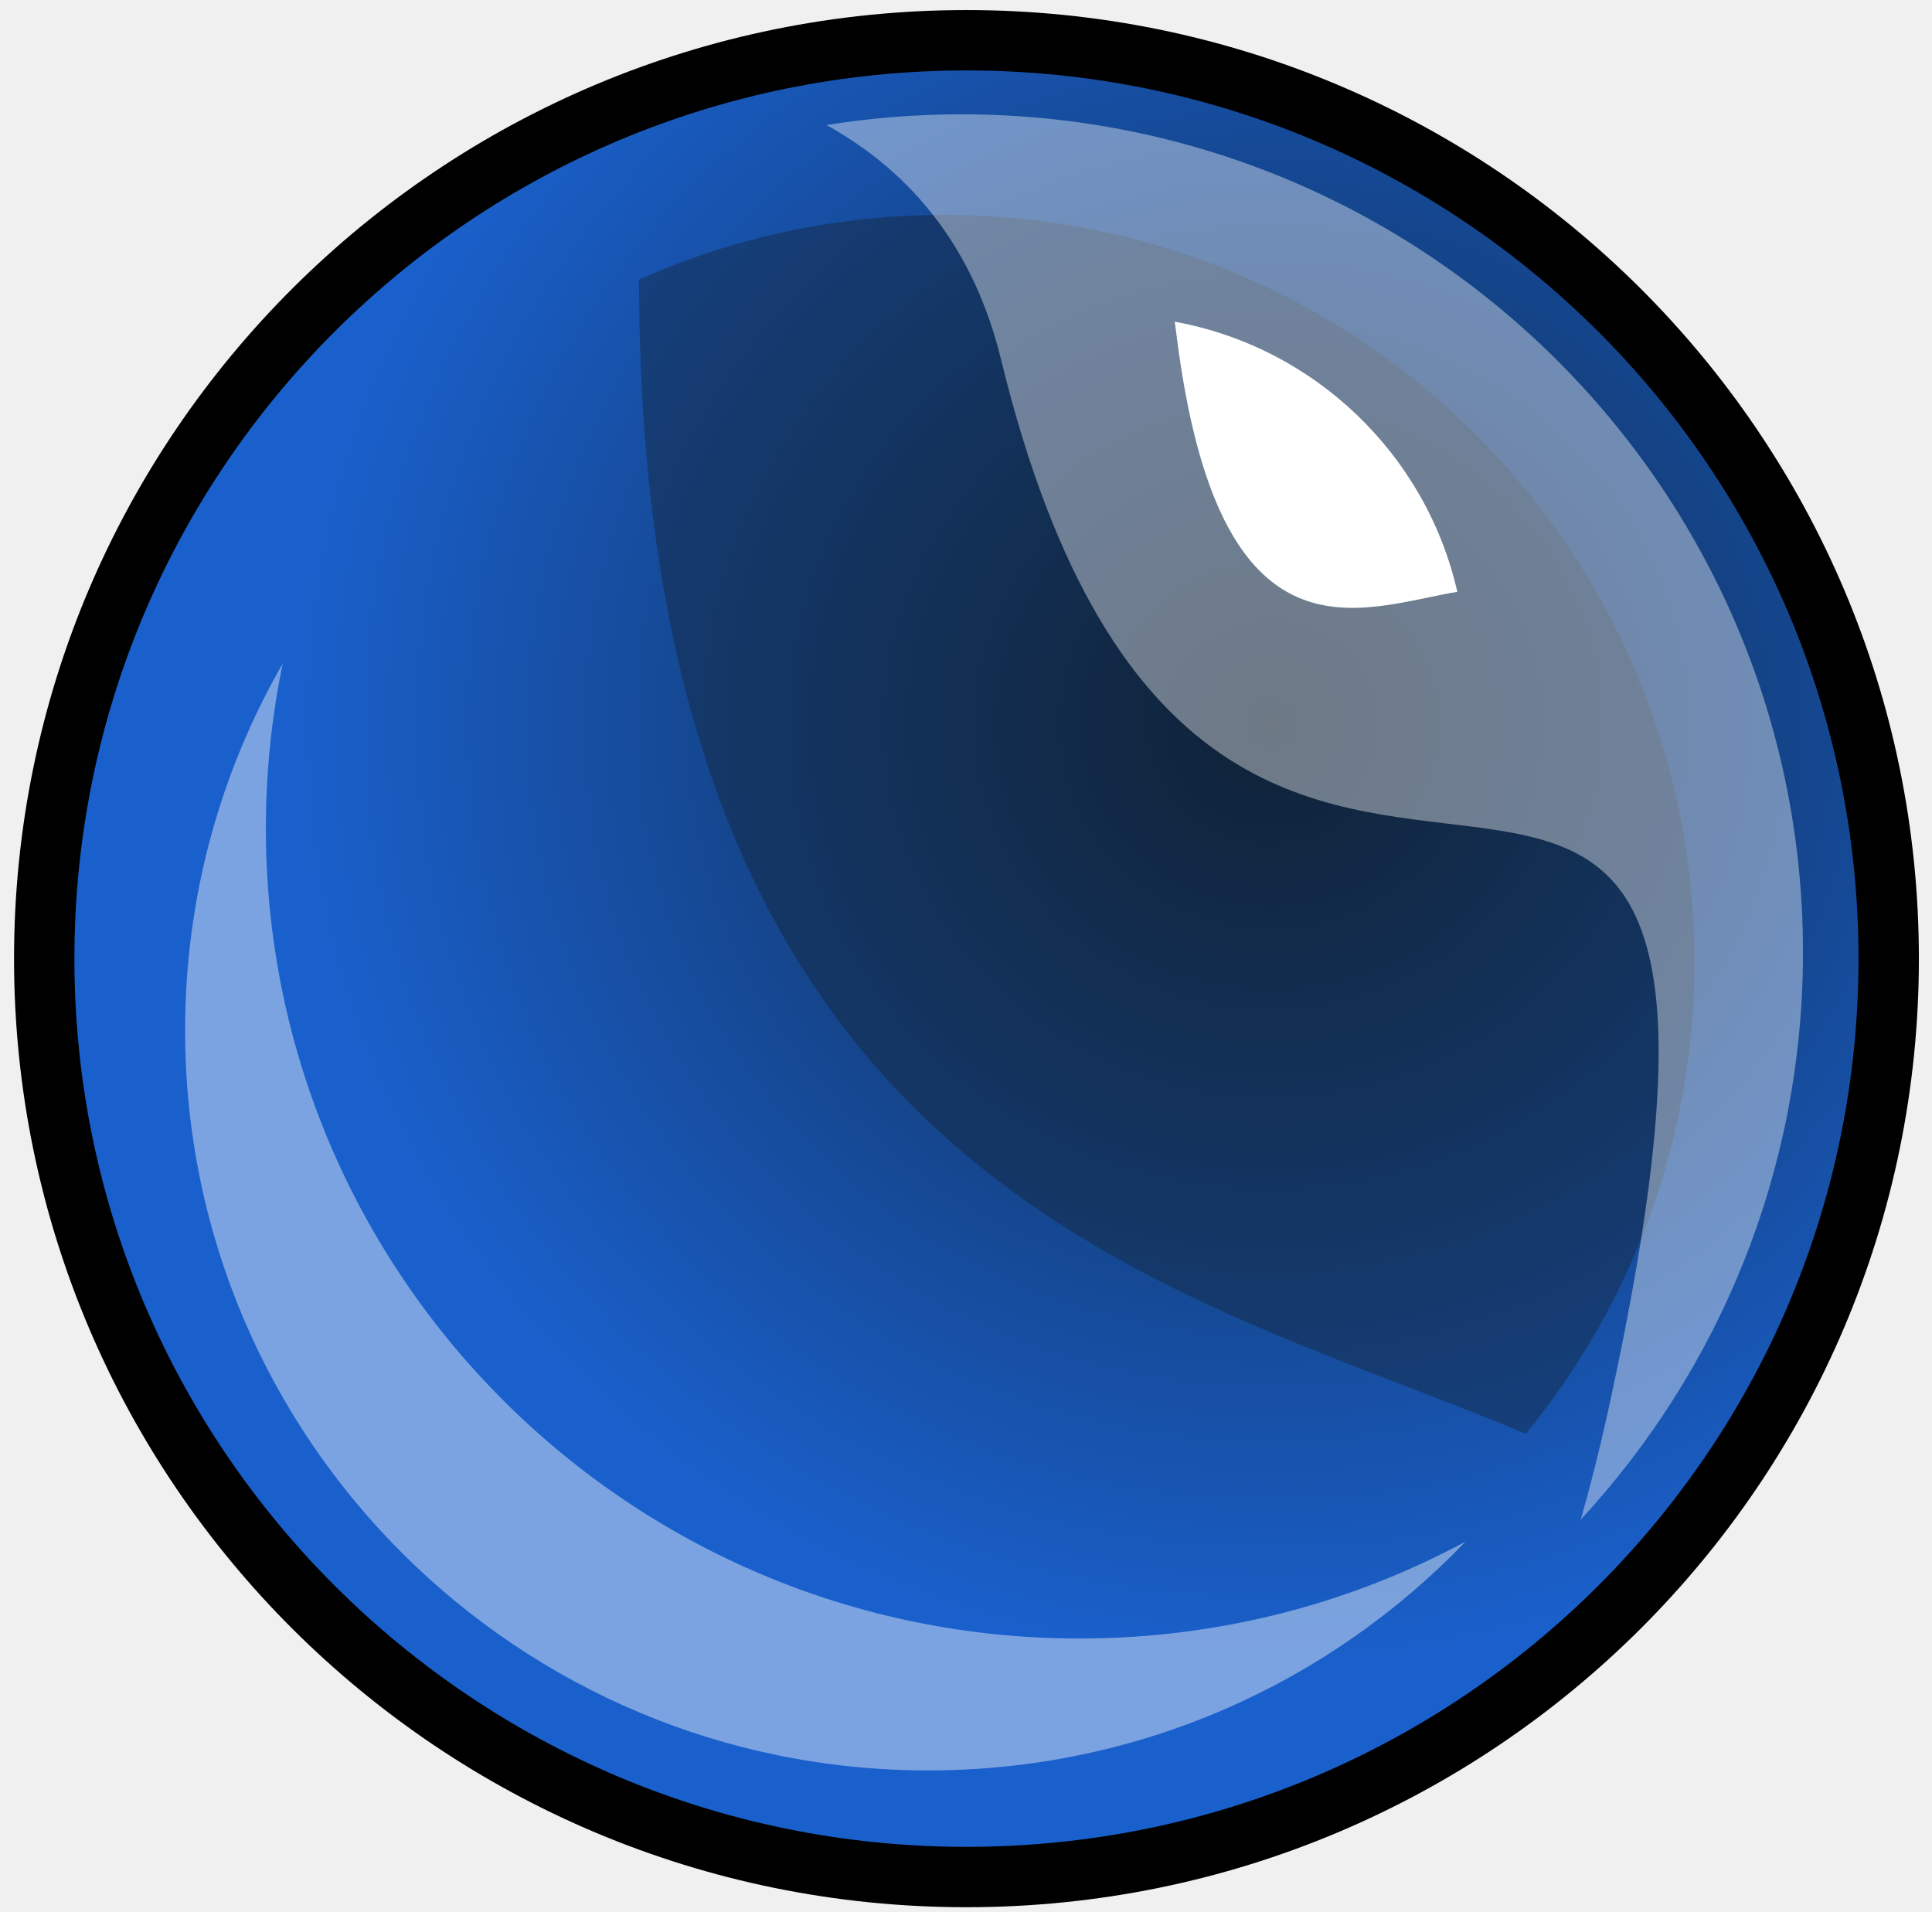
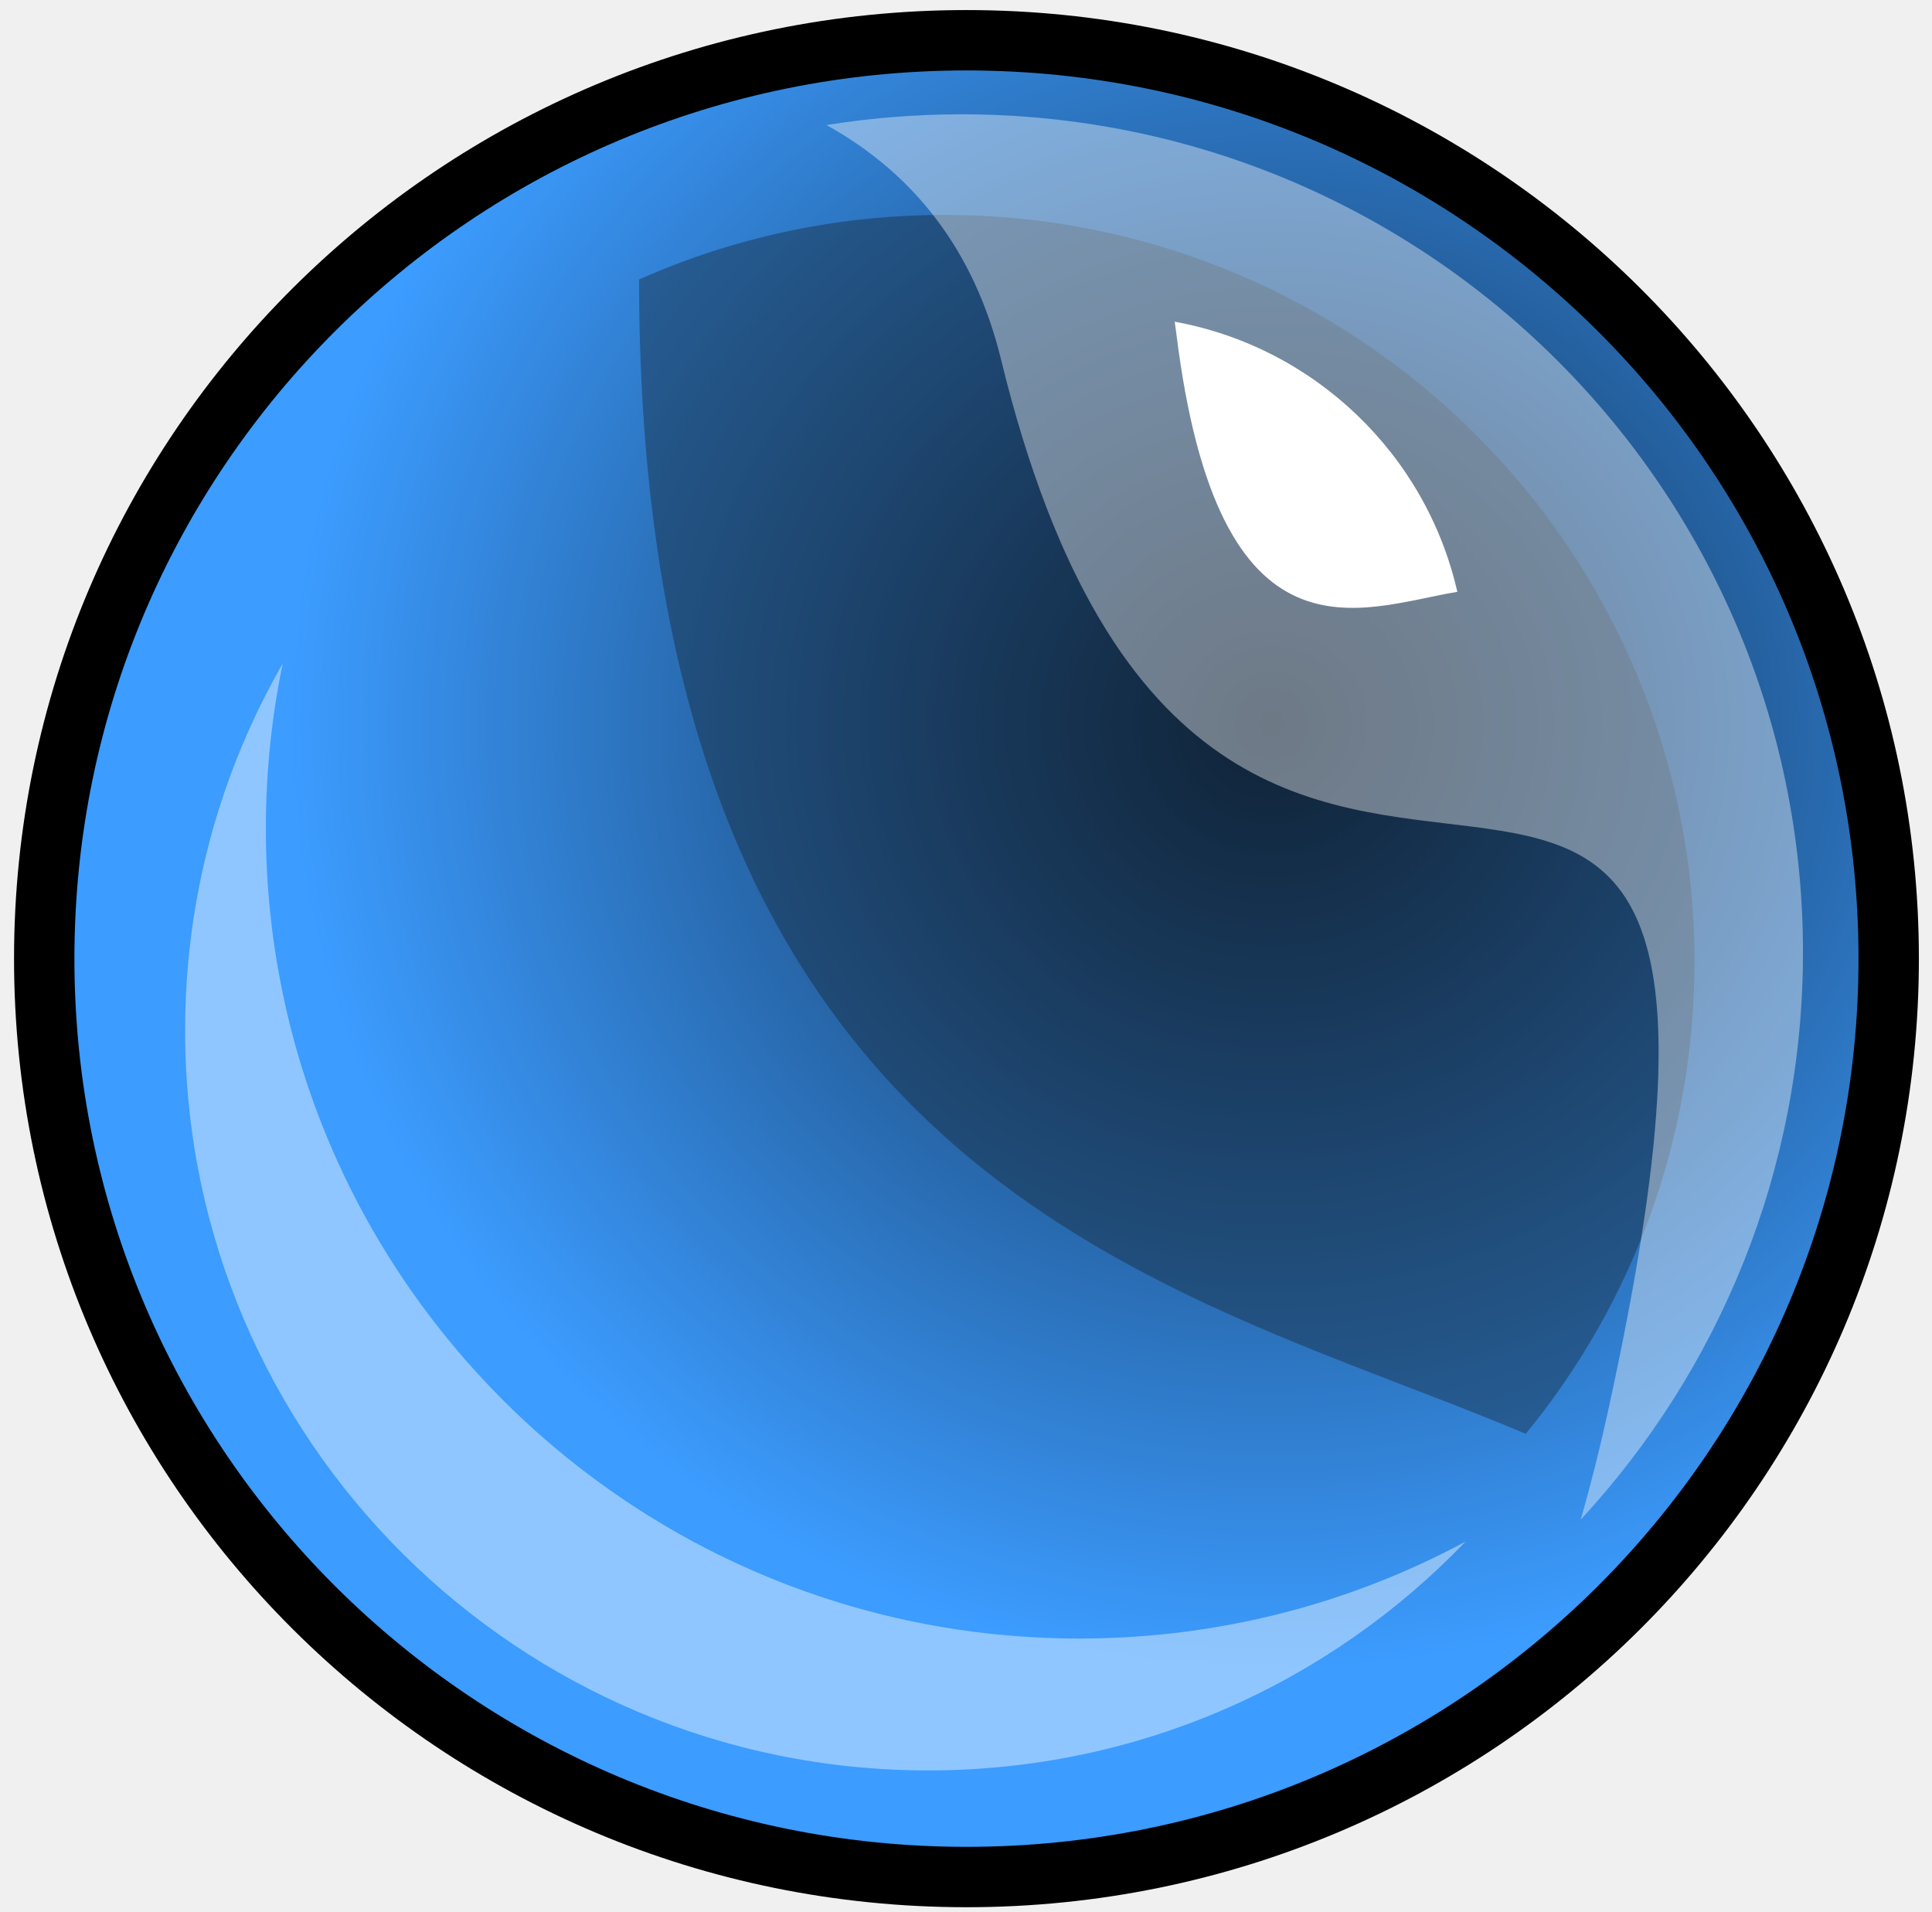
<svg xmlns="http://www.w3.org/2000/svg" width="96px" height="95px" viewBox="0 0 96 95" version="1.1">
  <defs>
    <radialGradient cx="66.253%" cy="36.998%" fx="66.253%" fy="36.998%" r="52.264%" id="radialGradient-1">
      <stop stop-color="#0E2642" offset="0%" />
-       <stop stop-color="#1A60CC" offset="100%" />
+       <stop stop-color="#3C9CFF" offset="100%" />
    </radialGradient>
  </defs>
  <g id="Page-1" stroke="none" stroke-width="1" fill="none" fill-rule="evenodd">
-     <g id="Desktop-HD" transform="translate(-299, -473)">
-       <g id="rare" transform="translate(301.1975, 475)">
+     <g id="Desktop-HD" transform="translate(-299, -894)">
+       <g id="rare" transform="translate(301.1975, 896)">
        <path d="M45.825,91.264 C71.134,91.264 91.651,70.834 91.651,45.632 C91.651,20.43 71.134,0 45.825,0 C20.517,0 -1.13686838e-13,20.43 -1.13686838e-13,45.632 C-1.13686838e-13,70.834 20.517,91.264 45.825,91.264 Z" id="Oval-1" stroke="#000000" stroke-width="3" fill="url(#radialGradient-1)" />
        <path d="M82,66.036 C77.364,68.097 72.229,69.243 66.824,69.243 C46.241,69.243 29.556,52.628 29.556,32.132 C29.556,23.237 32.699,15.072 37.94,8.68 C55.245,16.011 81.975,20.763 82,66.036 Z" id="Combined-Shape" fill="#131C26" opacity="0.379" transform="translate(55.77805, 38.96132) rotate(-180) translate(-55.77805, -38.96132) " />
        <path d="M87.392,72.971 C85.207,73.322 82.965,73.505 80.681,73.505 C57.59,73.505 38.871,54.865 38.871,31.871 C38.871,20.997 43.058,11.096 49.914,3.68 C49.424,5.39 48.976,7.163 48.573,9.001 C37.08,61.329 67.869,16.841 78.721,61.329 C80.052,66.783 83.088,70.587 87.392,72.971 Z" id="Combined-Shape" fill="#FFFFFF" opacity="0.394" transform="translate(63.13147, 38.59232) rotate(-180) translate(-63.13147, -38.59232) " />
        <path d="M56.173,14.781 C57.726,21.608 63.259,26.932 70.216,28.203 C70.186,28.004 70.158,27.802 70.133,27.596 C68.033,10.647 60.964,13.988 56.173,14.781 Z" id="Combined-Shape" fill="#FFFFFF" transform="translate(63.19464, 21.09356) rotate(-180) translate(-63.19464, -21.09356) " />
        <path d="M65.772,85.968 C68.859,80.594 70.623,74.371 70.623,67.737 C70.623,47.43 54.092,30.968 33.699,30.968 C23.199,30.968 13.723,35.332 7,42.337 C12.709,39.266 19.244,37.522 26.188,37.522 C48.512,37.522 66.61,55.543 66.61,77.774 C66.61,80.582 66.322,83.322 65.772,85.968 Z" id="Combined-Shape" fill="#FFFFFF" opacity="0.422" transform="translate(38.81167, 58.4678) rotate(-180) translate(-38.81167, -58.4678) " />
      </g>
    </g>
  </g>
</svg>
